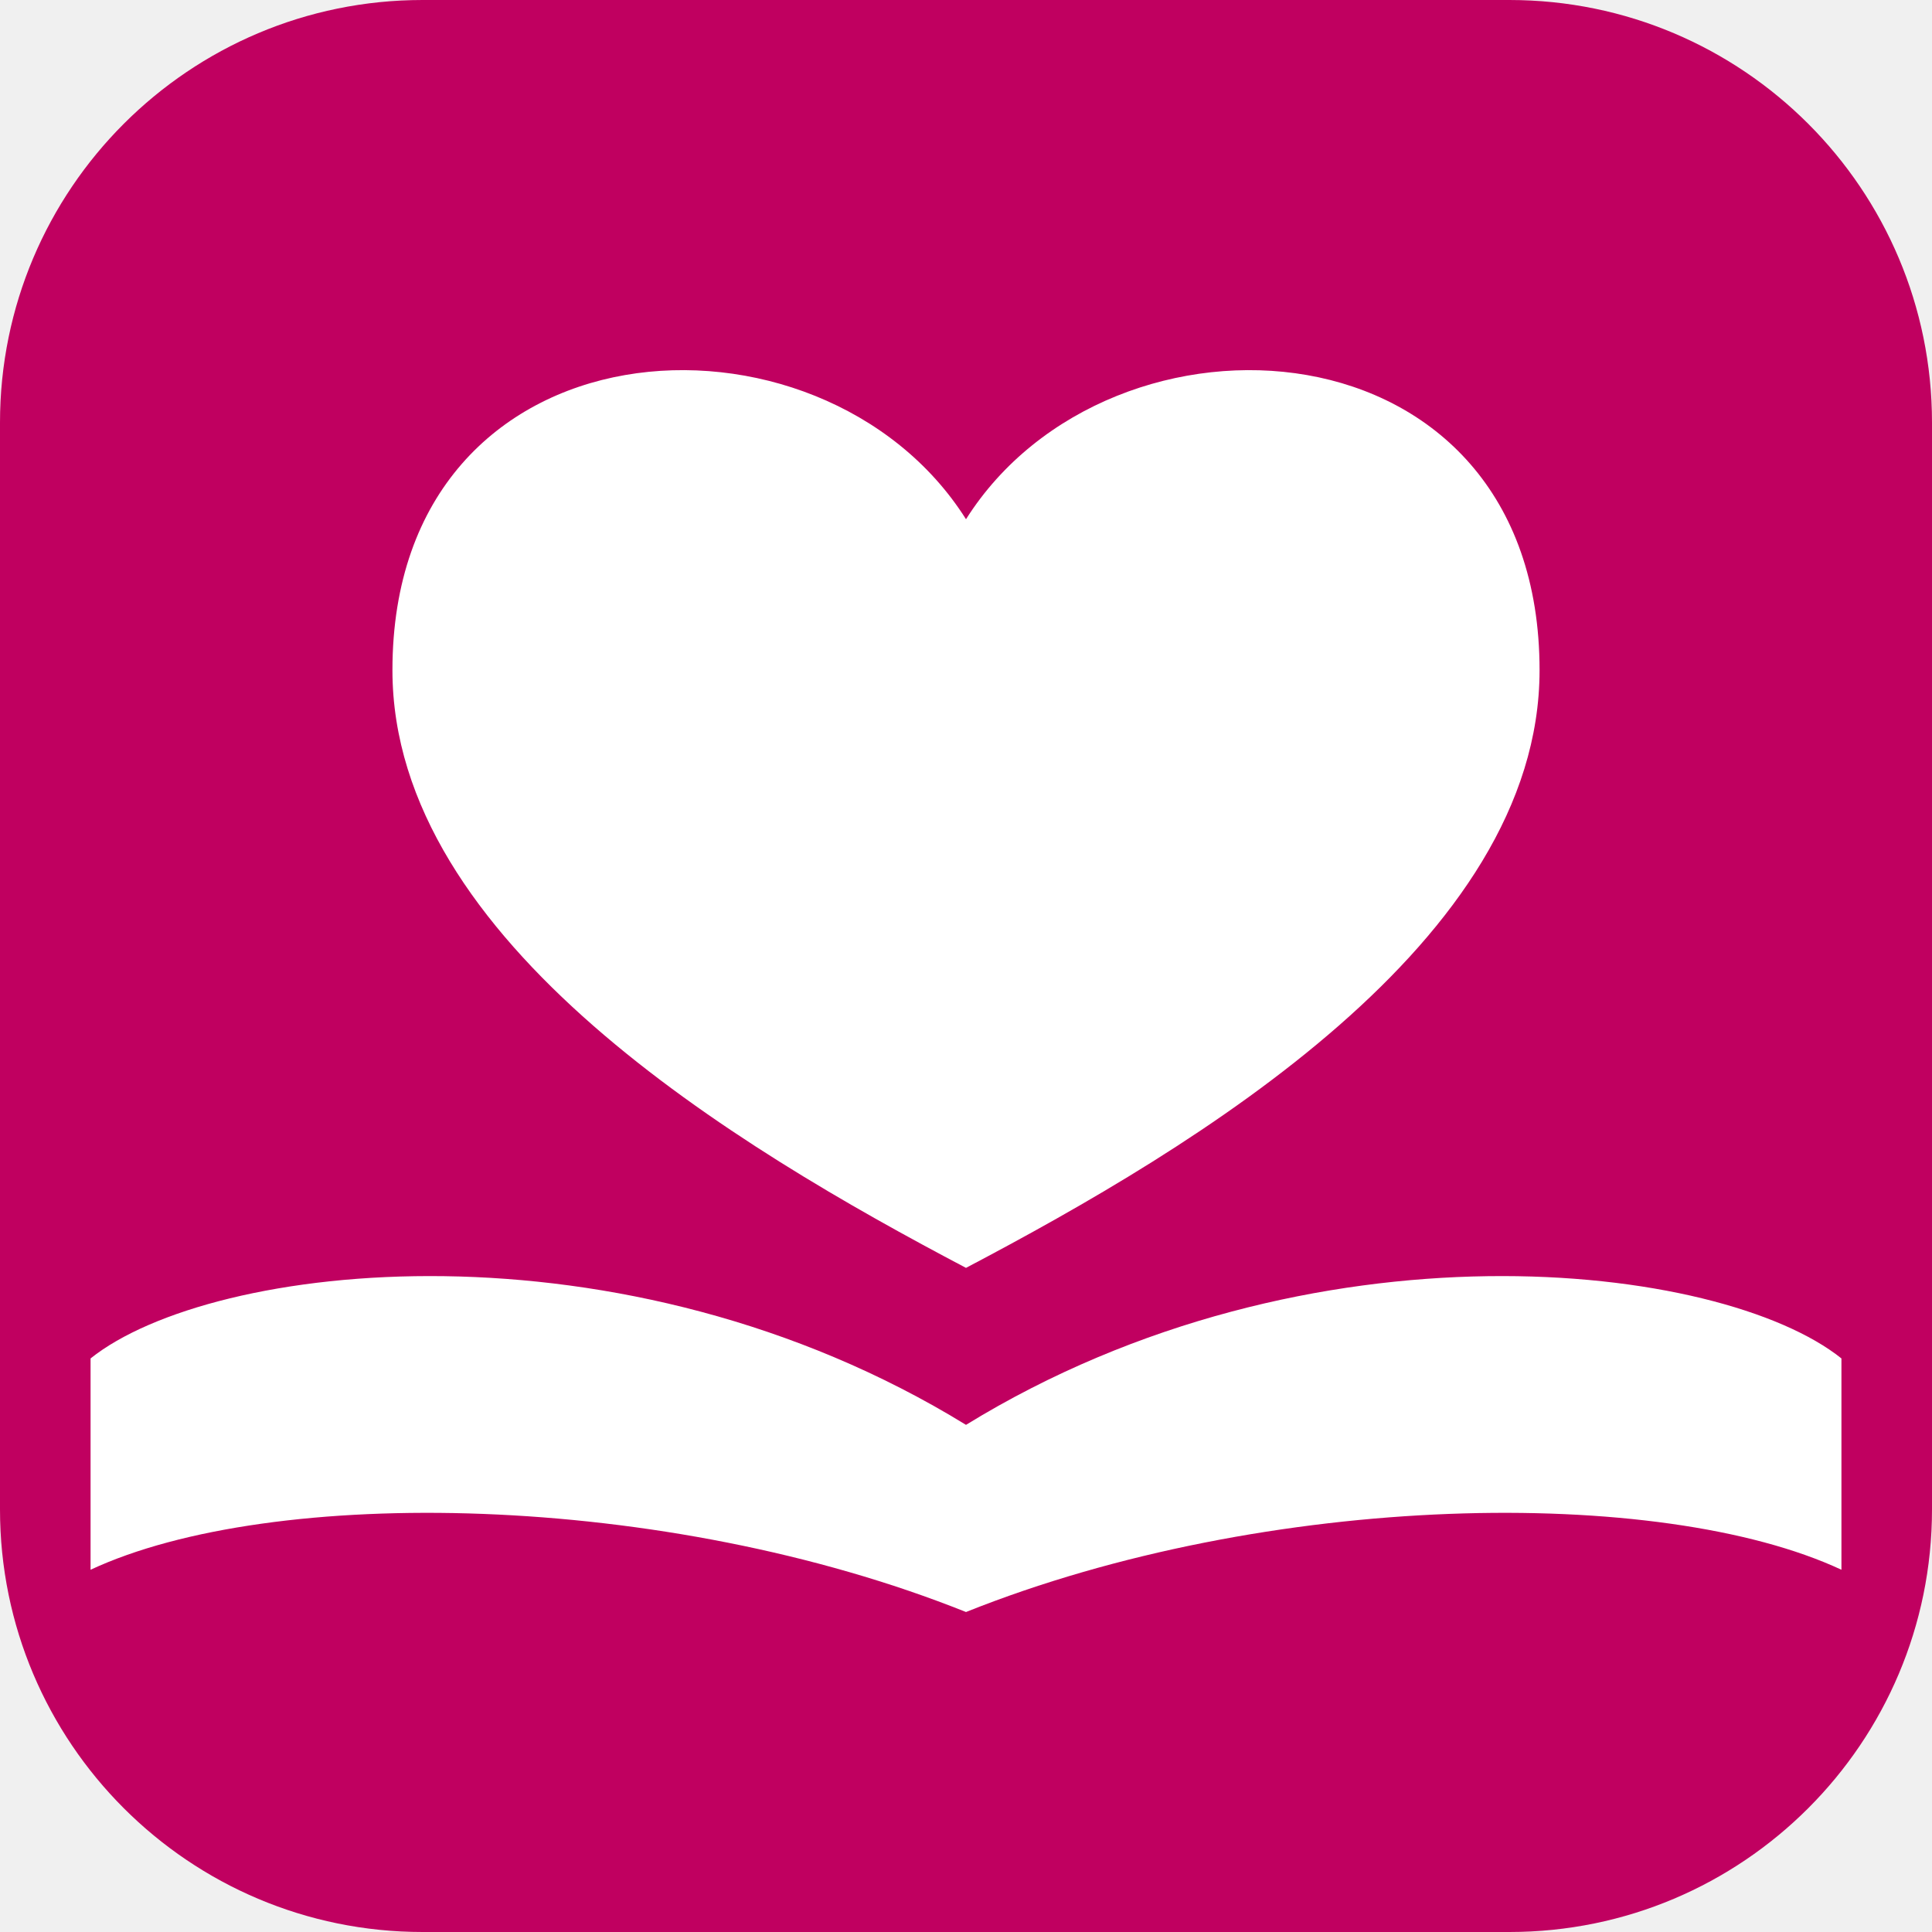
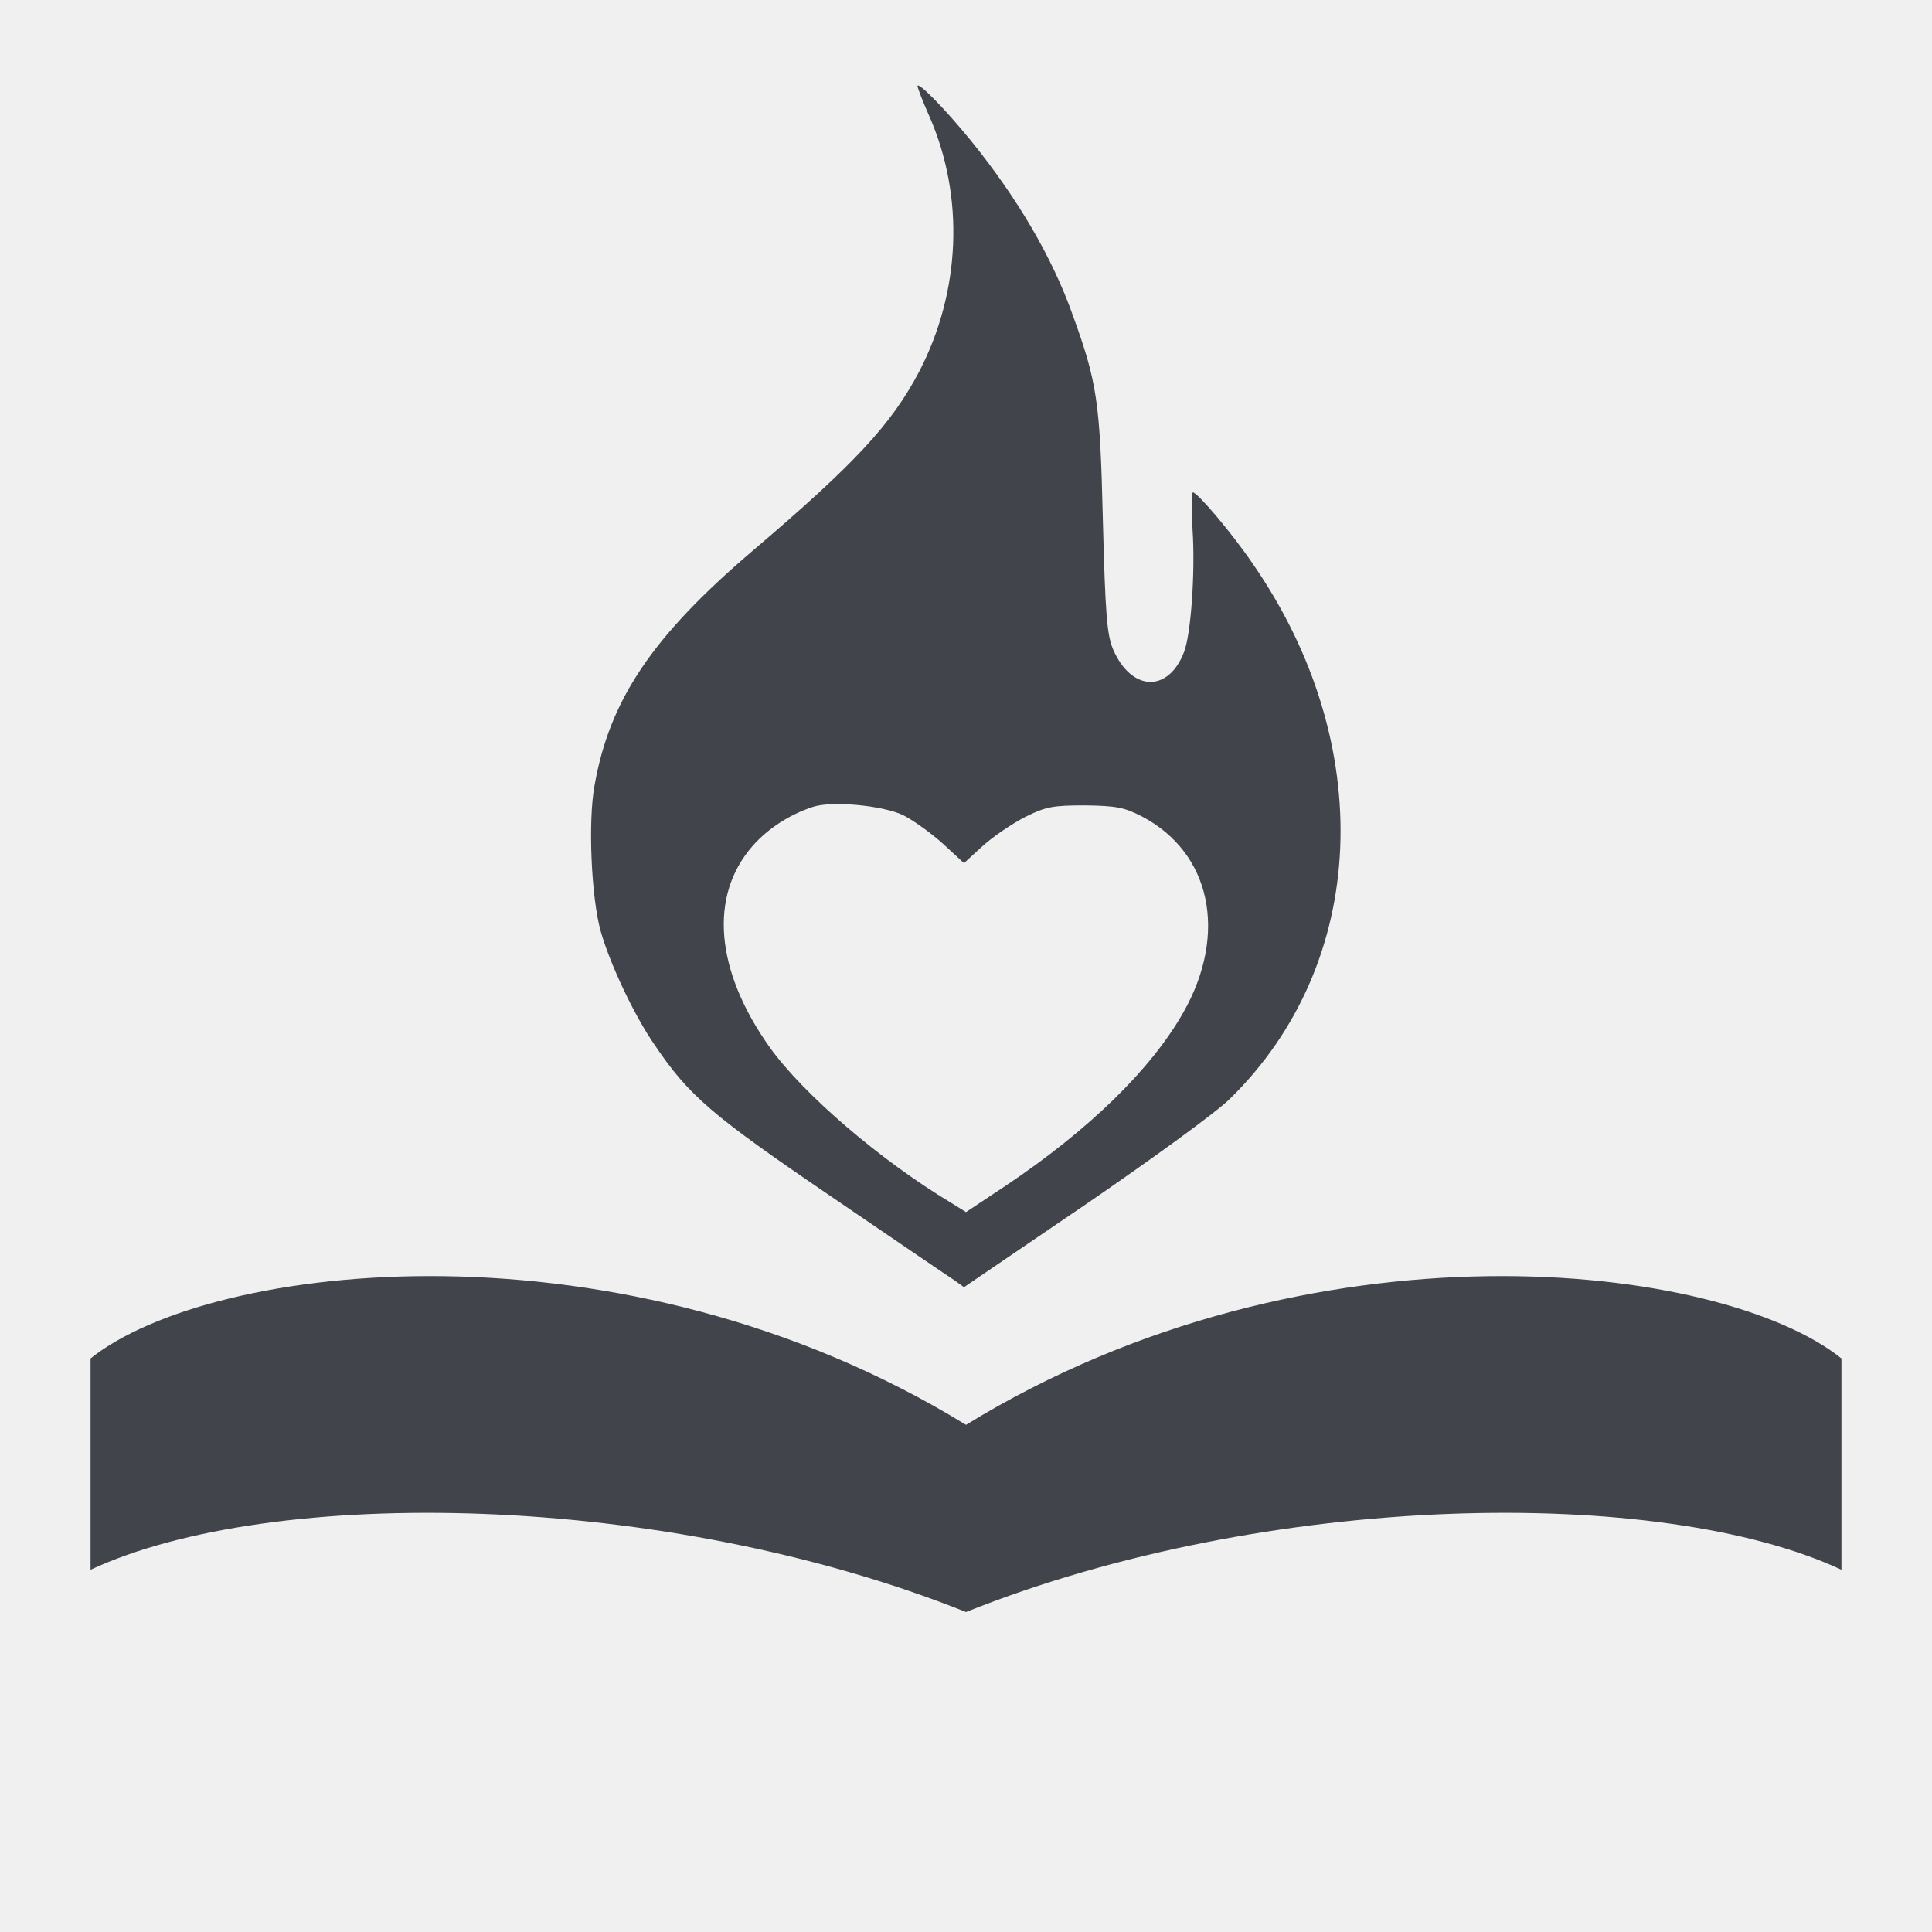
<svg xmlns="http://www.w3.org/2000/svg" viewBox="0 0 32 32">
-   <rect width="32" height="32" rx="7" fill="#C00060" />
-   <g fill="#FFFFFF">
-     <path d="M16 8.6 C 13.6 4.8, 6.5 5.2, 6.5 11.1 C 6.5 15.6, 12.2 19.0, 16 21.0 C 19.8 19.0, 25.5 15.6, 25.5 11.1 C 25.5 5.2, 18.4 4.8, 16 8.6 Z" />
+   <g class="mk">
    <path d="M16 23.6 C 10.3 20.1, 3.5 20.9, 1.5 22.5 L 1.5 26.0 C 4.5 24.6, 11 24.7, 16 26.7 C 21 24.7, 27.5 24.6, 30.5 26.0 L 30.5 22.5 C 28.5 20.9, 21.7 20.1, 16 23.6 Z" />
+     <path transform="translate(9.779 1.4) scale(0.06689) translate(0,299) scale(0.1,-0.1)" d="M810 2986 c0 -4 13 -38 29 -74 88 -200 78 -435 -25 -633 -69 -131 -159 -228 -414 -445 -247 -211 -353 -368 -390 -581 -16 -88 -8 -274 15 -358 22 -79 82 -208 134 -283 85 -126 141 -174 435 -374 154 -105 292 -199 306 -208 l25 -18 300 204 c165 113 326 230 358 262 344 336 367 879 56 1327 -51 75 -136 175 -147 175 -4 0 -4 -42 -1 -92 7 -106 -4 -259 -21 -303 -39 -102 -131 -98 -176 7 -15 36 -19 87 -25 318 -7 295 -14 342 -75 510 -50 141 -136 288 -251 430 -64 79 -133 149 -133 136z m-36 -1805 c26 -13 70 -45 99 -71 l52 -48 48 44 c26 23 73 55 105 71 50 25 68 28 147 28 77 -1 97 -5 140 -27 172 -90 214 -291 103 -486 -80 -141 -234 -291 -440 -429 l-98 -65 -37 23 c-175 105 -366 269 -449 385 -135 190 -151 375 -42 499 38 43 91 77 148 96 47 16 173 4 224 -20z" />
  </g>
+   <style>
+     .mk{ fill:#41454B; }
+     @media (prefers-color-scheme: dark){ .mk{ fill:#FFFFFF; } }
+   </style>
</svg>
